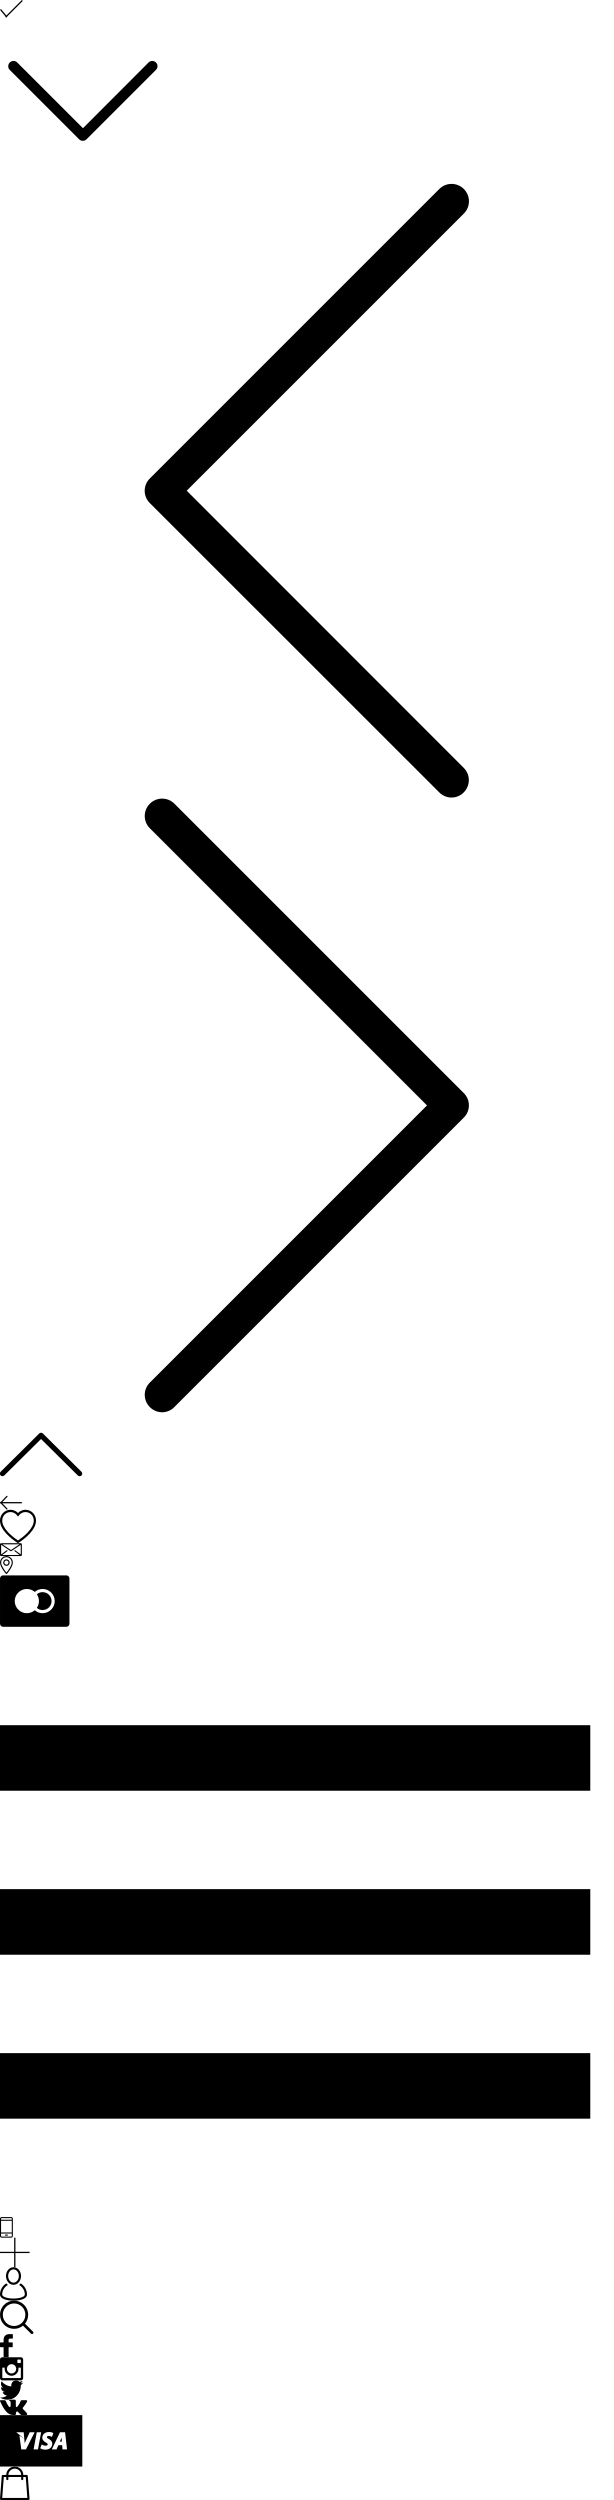
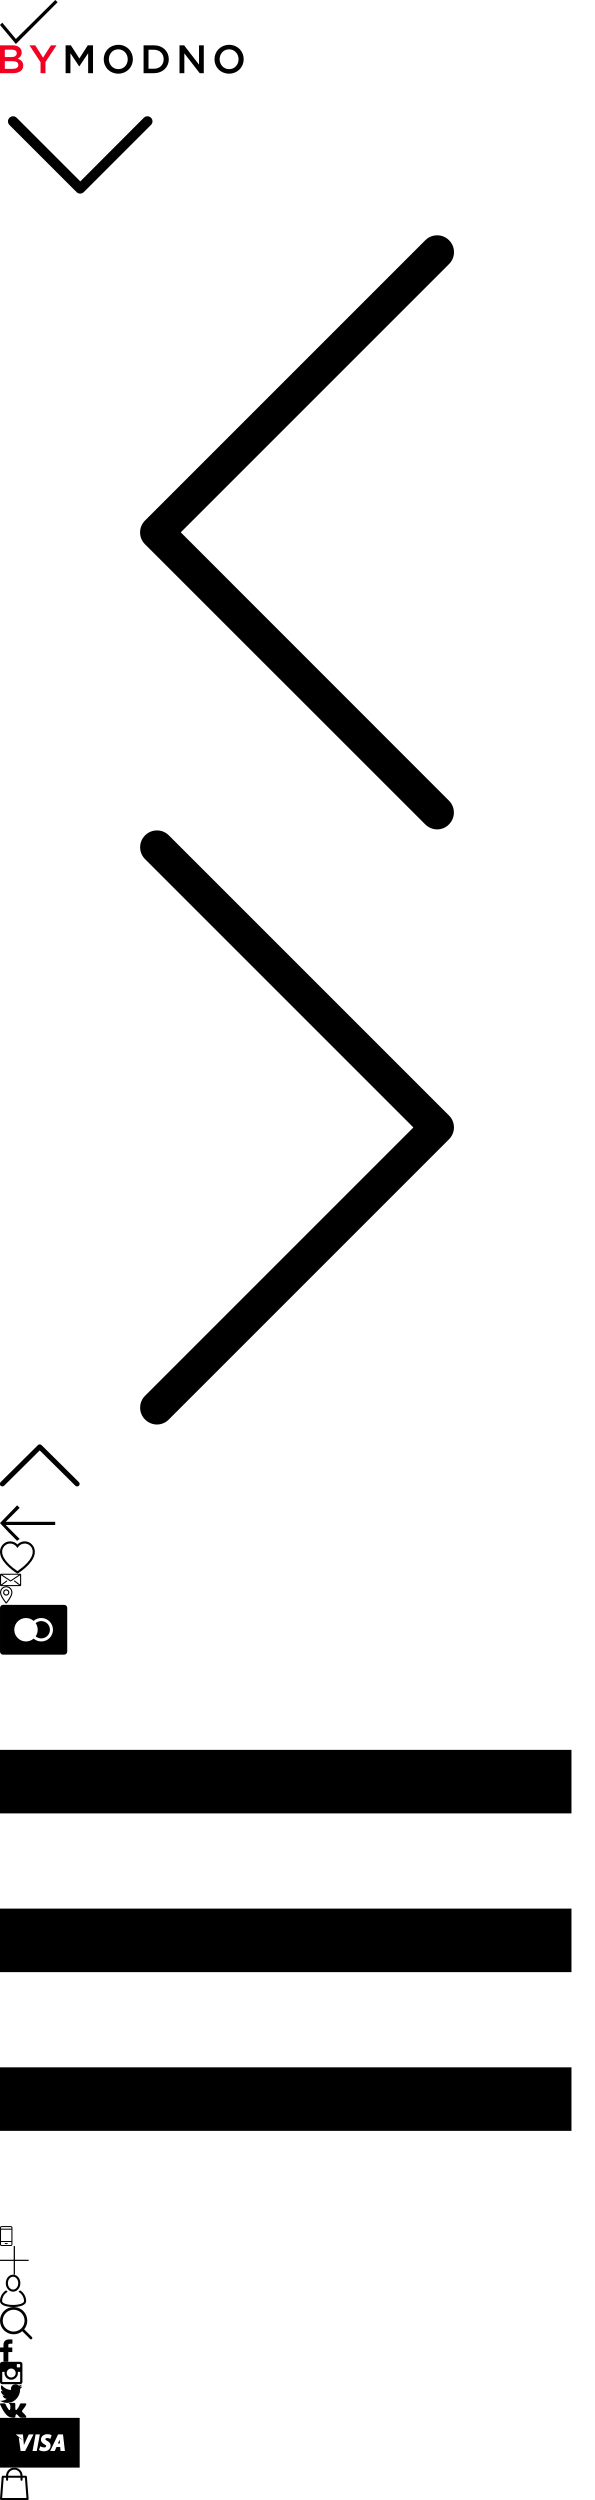
- <svg xmlns="http://www.w3.org/2000/svg" width="477.175" height="1944" viewBox="0 0 477.175 1944">
-   <svg preserveAspectRatio="xMidYMid" width="17.719" height="13.688" viewBox="0 0 17.719 13.688" id="Check" y="0">
-     <path d="M17.728.697L5.597 12.829l.162.195-.768.64-.104-.125-.158.158-.708-.707.223-.222-4.253-5.104.768-.64 4.195 5.034L17.021-.01l.707.707z" class="cls-1" />
+ <svg xmlns="http://www.w3.org/2000/svg" width="477.175" height="2008" viewBox="0 0 477.175 2008">
+   <svg width="46.243" height="35.324" viewBox="0 0 127 97" id="Check" y="0">
+     <path class="fil0" d="M127 5L35 97 0 55l5-5 30 36 87-86z" />
  </svg>
-   <svg viewBox="0 0 129 129" width="129" height="129" id="arrow-down" y="14">
+   <svg width="195.737" height="23.168" viewBox="0 0 4598 544" shape-rendering="geometricPrecision" text-rendering="geometricPrecision" image-rendering="optimizeQuality" fill-rule="evenodd" clip-rule="evenodd" id="Logo--color" y="36">
+     <defs>
+       <style>.fil0{fill:#000}.fil1{fill:#f20022}</style>
+     </defs>
+     <g id="Слой_x0020_1">
+       <path class="fil0" d="M1238 535h91V159l165 247h3l166-248v377h92V9h-98l-160 249L1337 9h-99v526zm994 9c161 0 275-124 275-272 0-149-112-272-274-272s-276 124-276 272c0 150 113 272 275 272zm1-85c-104 0-179-85-179-187 0-104 73-187 178-187 104 0 178 85 178 187 0 104-72 187-177 187zm476 76h196c166 0 280-115 280-263 0-149-114-263-280-263h-196v526zm93-84V93h103c111 0 183 76 183 179 0 105-72 179-183 179h-103zm585 84h91V161l290 374h77V9h-90v364L3473 9h-86v526zm935 9c161 0 276-124 276-272 0-149-113-272-275-272-161 0-276 124-276 272 0 150 113 272 275 272zm1-85c-104 0-179-85-179-187 0-104 73-187 178-187 104 0 179 85 179 187 0 104-73 187-178 187z" />
+       <path class="fil1" d="M0 535h244c117 0 194-50 194-144 0-73-43-108-104-129 39-21 75-55 75-118 0-37-12-65-35-88-30-30-78-47-138-47H0v526zm91-304V91h133c59 0 92 26 92 67 0 49-39 73-99 73H91zm0 222V309h147c72 0 108 26 108 71 0 48-39 73-102 73H91zm674 82h93V325L1067 9H961L812 242 665 9H556l209 319v207z" />
+     </g>
+   </svg>
+   <svg viewBox="0 0 129 129" width="129" height="129" id="arrow-down" y="60">
    <path d="M121.3 34.6c-1.6-1.6-4.2-1.6-5.8 0l-51 51.1-51.1-51.1c-1.6-1.6-4.2-1.6-5.8 0-1.6 1.6-1.6 4.2 0 5.8l53.9 53.9c.8.8 1.8 1.2 2.9 1.2 1 0 2.1-.4 2.9-1.2l53.9-53.9c1.7-1.6 1.7-4.2.1-5.8z" />
  </svg>
-   <svg viewBox="0 0 477.175 477.175" width="477.175" height="477.175" id="arrow-left" y="143">
+   <svg viewBox="0 0 477.175 477.175" width="477.175" height="477.175" id="arrow-left" y="189">
    <path d="M145.188 238.575l215.5-215.5c5.3-5.3 5.3-13.8 0-19.1s-13.8-5.3-19.1 0l-225.1 225.1c-5.3 5.3-5.3 13.8 0 19.1l225.1 225c2.6 2.6 6.1 4 9.5 4s6.9-1.3 9.5-4c5.3-5.3 5.3-13.8 0-19.1l-215.4-215.5z" />
  </svg>
-   <svg viewBox="0 0 477.175 477.175" width="477.175" height="477.175" id="arrow-right" y="621">
+   <svg viewBox="0 0 477.175 477.175" width="477.175" height="477.175" id="arrow-right" y="667">
    <path d="M360.731 229.075l-225.1-225.1c-5.3-5.3-13.8-5.3-19.1 0s-5.3 13.8 0 19.1l215.5 215.5-215.5 215.5c-5.3 5.3-5.3 13.8 0 19.1 2.6 2.6 6.1 4 9.5 4 3.4 0 6.9-1.3 9.5-4l225.1-225.1c5.3-5.2 5.3-13.8.1-19z" />
  </svg>
-   <svg width="64" height="64" viewBox="0 0 64 64" id="arrow-up" y="1099">
+   <svg width="64" height="64" viewBox="0 0 64 64" id="arrow-up" y="1145">
    <path d="M3.352 48.296l28.56-28.328 28.58 28.347c.397.394.917.59 1.436.59.52 0 1.04-.196 1.436-.59a2.003 2.003 0 0 0 0-2.849l-29.98-29.735c-.2-.2-.494-.375-.757-.475a2.052 2.052 0 0 0-2.166.456L.479 45.447a2.003 2.003 0 0 0 0 2.849 2.045 2.045 0 0 0 2.873 0z" />
  </svg>
-   <svg preserveAspectRatio="xMidYMid" width="17" height="11" viewBox="0 0 17 11" id="dirrect" y="1163">
-     <path d="M17 6H1.815l4.174 4.313-.665.687L.665 6.187.483 6H0v-.5h-.001L0 5.499V5h.483l.182-.188L5.324-.001l.665.688L1.814 5H17v1z" class="cls-1" />
+   <svg width="44.323" height="28.681" viewBox="0 0 87 56" id="dirrect" y="1209">
+     <path class="fil0" d="M87 31H9l22 22-4 3C18 47 9 38 0 28 9 19 18 9 27 0l4 4L9 26h78v5z" />
  </svg>
-   <svg preserveAspectRatio="xMidYMid" width="28" height="26" viewBox="0 0 28 26" id="like" y="1174">
+   <svg preserveAspectRatio="xMidYMid" width="28" height="26" viewBox="0 0 28 26" id="like" y="1238">
    <path d="M19.837 0a7.913 7.913 0 0 0-3.708.911A8.213 8.213 0 0 0 14 2.517 8.213 8.213 0 0 0 11.871.911 7.913 7.913 0 0 0 8.163 0C3.662 0 0 3.748 0 8.356c0 3.264 1.684 6.73 5.004 10.303 2.772 2.983 6.167 5.469 8.526 7.03L14 26l.47-.311c2.359-1.561 5.753-4.047 8.526-7.03C26.316 15.086 28 11.62 28 8.356 28 3.748 24.338 0 19.837 0zm1.904 17.436c-2.478 2.666-5.496 4.933-7.741 6.449-2.245-1.516-5.264-3.783-7.741-6.449-3.004-3.231-4.527-6.286-4.527-9.08 0-3.63 2.885-6.583 6.431-6.583 2.041 0 3.916.96 5.145 2.634L14 5.35l.692-.943c1.228-1.674 3.104-2.634 5.145-2.634 3.546 0 6.431 2.953 6.431 6.583 0 2.794-1.523 5.849-4.527 9.08z" class="cls-1" />
  </svg>
-   <svg preserveAspectRatio="xMidYMid" width="17" height="10" viewBox="0 0 17 10" id="mail" y="1200">
+   <svg preserveAspectRatio="xMidYMid" width="17" height="10" viewBox="0 0 17 10" id="mail" y="1264">
    <path d="M16.988.842C16.987.377 16.596 0 16.117 0h-.001L.87.02a.878.878 0 0 0-.616.248A.825.825 0 0 0 0 .864l.012 8.294c0 .225.091.437.256.596A.878.878 0 0 0 .883 10h.001l15.246-.02c.48-.001.87-.38.869-.845L16.988.842zM15.16.844L8.5 5.326 1.828.862 15.16.844zm-3.843 5.328l3.95 2.966-13.545.018 3.974-2.984a.412.412 0 0 0 .077-.591.445.445 0 0 0-.611-.075L.882 8.719.871 1.247l7.383 4.939a.449.449 0 0 0 .496-.001l7.368-4.958.011 7.491-4.279-3.212a.444.444 0 0 0-.61.075.412.412 0 0 0 .077.591z" class="cls-1" />
  </svg>
-   <svg preserveAspectRatio="xMidYMid" width="10" height="14.031" viewBox="0 0 10 14.031" id="map" y="1210">
+   <svg preserveAspectRatio="xMidYMid" width="10" height="14.031" viewBox="0 0 10 14.031" id="map" y="1274">
    <path d="M5.341 13.852a.446.446 0 0 1-.67 0c-.19-.215-4.665-5.31-4.665-8.78C.006 2.275 2.249 0 5.006 0s5 2.275 5 5.072c0 3.47-4.474 8.565-4.665 8.78zM5.006.913c-2.26 0-4.1 1.866-4.1 4.159 0 2.381 2.594 5.961 4.1 7.776 1.506-1.815 4.1-5.395 4.1-7.776 0-2.293-1.839-4.159-4.1-4.159zM2.49 5.072c0-1.407 1.129-2.552 2.516-2.552s2.516 1.145 2.516 2.552c0 1.406-1.129 2.551-2.516 2.551S2.49 6.478 2.49 5.072zm4.131 0c0-.904-.724-1.639-1.615-1.639s-1.615.735-1.615 1.639c0 .903.724 1.638 1.615 1.638s1.615-.735 1.615-1.638z" class="cls-1" />
  </svg>
-   <svg preserveAspectRatio="xMidYMid" width="54" height="40" viewBox="0 0 54 40" id="mastercard" y="1225">
+   <svg preserveAspectRatio="xMidYMid" width="54" height="40" viewBox="0 0 54 40" id="mastercard" y="1289">
    <path d="M51.553 40.007H2.462a2.455 2.455 0 0 1-2.455-2.456V2.463A2.456 2.456 0 0 1 2.462.007h49.091c1.355 0 2.454 1.1 2.454 2.456v35.088a2.455 2.455 0 0 1-2.454 2.456zM33.144 10.592a9.366 9.366 0 0 0-6.137 2.287 9.362 9.362 0 0 0-6.136-2.287c-5.188 0-9.409 4.224-9.409 9.415 0 5.192 4.221 9.416 9.409 9.416a9.362 9.362 0 0 0 6.136-2.287 9.366 9.366 0 0 0 6.137 2.287c5.188 0 9.409-4.224 9.409-9.416 0-5.191-4.221-9.415-9.409-9.415zm0 16.375a6.921 6.921 0 0 1-4.501-1.66 9.367 9.367 0 0 0 1.637-5.3 9.366 9.366 0 0 0-1.637-5.299 6.921 6.921 0 0 1 4.501-1.66c3.835 0 6.954 3.122 6.954 6.959 0 3.838-3.119 6.96-6.954 6.96z" class="cls-1" />
  </svg>
-   <svg width="459" height="459" viewBox="0 0 459 459" id="menu" y="1265">
+   <svg width="459" height="459" viewBox="0 0 459 459" id="menu" y="1329">
    <path d="M0 382.5h459v-51H0v51zM0 255h459v-51H0v51zM0 76.5v51h459v-51H0z" />
  </svg>
-   <svg preserveAspectRatio="xMidYMid" width="10" height="16" viewBox="0 0 10 16" id="phone" y="1724">
+   <svg preserveAspectRatio="xMidYMid" width="10" height="16" viewBox="0 0 10 16" id="phone" y="1788">
    <path d="M8.706 16H1.284c-.713 0-1.289-.559-1.289-1.242V1.242C-.005.555.575 0 1.284 0h7.422c.712 0 1.289.559 1.289 1.242v13.513c0 .686-.58 1.242-1.289 1.245zm-7.88-1.245a.45.45 0 0 0 .458.441h7.418a.45.45 0 0 0 .458-.441V12.77H.826v1.985zm0-2.782H9.16V2.88H.826v9.093zM9.164 1.242a.45.45 0 0 0-.458-.441H1.284a.45.45 0 0 0-.458.441v.837h8.338v-.837zM5.836 14.421H4.15a.41.41 0 0 1-.417-.402.41.41 0 0 1 .417-.402h1.686a.41.41 0 0 1 .417.402.41.41 0 0 1-.417.402z" class="cls-1" />
  </svg>
-   <svg preserveAspectRatio="xMidYMid" width="23" height="23" viewBox="0 0 23 23" id="plus" y="1740">
+   <svg preserveAspectRatio="xMidYMid" width="23" height="23" viewBox="0 0 23 23" id="plus" y="1804">
    <path d="M23 12H12v11h-1V12H0v-1h11V0h1v11h11v1z" class="cls-1" />
  </svg>
-   <svg preserveAspectRatio="xMidYMid" width="21" height="26" viewBox="0 0 21 26" id="profile" y="1763">
+   <svg preserveAspectRatio="xMidYMid" width="21" height="26" viewBox="0 0 21 26" id="profile" y="1827">
    <path d="M17.427 24.971C15.586 25.635 13.126 26 10.5 26c-2.626 0-5.086-.365-6.928-1.029C.62 23.907 0 22.364 0 21.256c0-3.656 1.962-6.871 4.91-8.692.359.442.763.851 1.226 1.22-2.646 1.486-4.433 4.279-4.433 7.472 0 1.726 3.864 3.078 8.797 3.078 4.933 0 8.797-1.352 8.797-3.078 0-3.193-1.787-5.986-4.434-7.472a7.956 7.956 0 0 0 1.227-1.22C19.038 14.385 21 17.6 21 21.256c0 1.108-.62 2.651-3.573 3.715zM10.5 13.661c-3.308 0-5.857-3.128-5.857-6.83C4.643 3.13 7.191 0 10.5 0c3.308 0 5.857 3.128 5.857 6.831 0 3.7-2.548 6.83-5.857 6.83zm0-11.995c-2.291 0-4.155 2.317-4.155 5.165 0 2.847 1.864 5.164 4.155 5.164 2.291 0 4.154-2.317 4.154-5.164 0-2.848-1.863-5.165-4.154-5.165z" class="cls-1" />
  </svg>
-   <svg preserveAspectRatio="xMidYMid" width="26" height="26" viewBox="0 0 26 26" id="search" y="1789">
+   <svg preserveAspectRatio="xMidYMid" width="26" height="26" viewBox="0 0 26 26" id="search" y="1853">
    <path d="M25.664 24.137l-6.246-6.246A10.915 10.915 0 0 0 21.9 10.95C21.9 4.905 16.995 0 10.95 0 4.9 0 0 4.905 0 10.95 0 16.995 4.9 21.9 10.95 21.9c2.635 0 5.048-.928 6.936-2.477l6.246 6.241a1.08 1.08 0 0 0 1.532 0 1.074 1.074 0 0 0 0-1.527zM10.95 19.72c-4.842 0-8.776-3.934-8.776-8.77 0-4.836 3.934-8.776 8.776-8.776 4.836 0 8.776 3.94 8.776 8.776s-3.94 8.77-8.776 8.77z" class="cls-1" />
  </svg>
-   <svg preserveAspectRatio="xMidYMid" width="10" height="18" viewBox="0 0 10 18" id="soc-facebook" y="1815">
+   <svg preserveAspectRatio="xMidYMid" width="10" height="18" viewBox="0 0 10 18" id="soc-facebook" y="1879">
    <path d="M9.623.003L7.225-.001c-2.695 0-4.436 1.739-4.436 4.43v2.043H.377A.372.372 0 0 0 0 6.839v2.96c0 .202.169.367.377.367h2.412v7.467c0 .203.168.367.377.367h3.146a.372.372 0 0 0 .377-.367v-7.467h2.82a.373.373 0 0 0 .377-.367l.001-2.96a.363.363 0 0 0-.11-.259.383.383 0 0 0-.267-.108H6.689V4.74c0-.832.204-1.254 1.318-1.254l1.616-.001A.372.372 0 0 0 10 3.118V.37a.373.373 0 0 0-.377-.367z" class="cls-1" />
  </svg>
-   <svg preserveAspectRatio="xMidYMid" width="18" height="18" viewBox="0 0 18 18" id="soc-instagram" y="1833">
+   <svg preserveAspectRatio="xMidYMid" width="18" height="18" viewBox="0 0 18 18" id="soc-instagram" y="1897">
    <path d="M16.2 0H1.8C.81 0 0 .81 0 1.8v14.4c0 .99.81 1.8 1.8 1.8h14.4c.99 0 1.8-.81 1.8-1.8V1.8c0-.99-.81-1.8-1.8-1.8zM9 5.4c1.98 0 3.6 1.62 3.6 3.6s-1.62 3.6-3.6 3.6A3.61 3.61 0 0 1 5.4 9c0-1.98 1.62-3.6 3.6-3.6zM2.25 16.2c-.27 0-.45-.18-.45-.45V8.1h1.89c-.09.27-.09.63-.09.9 0 2.97 2.43 5.4 5.4 5.4s5.4-2.43 5.4-5.4c0-.27 0-.63-.09-.9h1.89v7.65c0 .27-.18.45-.45.45H2.25zM16.2 4.05c0 .27-.18.45-.45.45h-1.8c-.27 0-.45-.18-.45-.45v-1.8c0-.27.18-.45.45-.45h1.8c.27 0 .45.18.45.45v1.8z" class="cls-1" />
  </svg>
-   <svg preserveAspectRatio="xMidYMid" width="18" height="15" viewBox="0 0 18 15" id="soc-twitter" y="1851">
+   <svg preserveAspectRatio="xMidYMid" width="18" height="15" viewBox="0 0 18 15" id="soc-twitter" y="1915">
    <path d="M17.503.271a7.298 7.298 0 0 1-2.346.919 3.639 3.639 0 0 0-2.695-1.196c-2.04 0-3.693 1.696-3.693 3.787 0 .296.033.586.096.862-3.069-.157-5.79-1.666-7.611-3.957a3.836 3.836 0 0 0-.5 1.904c0 1.314.653 2.474 1.643 3.152a3.622 3.622 0 0 1-1.673-.476v.048c0 1.835 1.273 3.365 2.962 3.714a3.628 3.628 0 0 1-1.668.064c.47 1.505 1.833 2.6 3.448 2.631A7.289 7.289 0 0 1 0 13.292a10.264 10.264 0 0 0 5.66 1.702c6.793 0 10.507-5.772 10.507-10.777l-.013-.491A7.532 7.532 0 0 0 18 1.768a7.222 7.222 0 0 1-2.12.597A3.791 3.791 0 0 0 17.503.271z" class="cls-1" />
  </svg>
-   <svg preserveAspectRatio="xMidYMid" width="21.15" height="11.94" viewBox="0 0 21.15 11.94" id="soc-vk" y="1866">
+   <svg preserveAspectRatio="xMidYMid" width="21.15" height="11.94" viewBox="0 0 21.15 11.94" id="soc-vk" y="1930">
    <path d="M20.251 9.671c-.63-.754-1.371-1.397-2.072-2.079-.632-.616-.672-.973-.164-1.683.555-.775 1.152-1.521 1.712-2.293.522-.721 1.057-1.44 1.332-2.304.174-.549.02-.792-.545-.888a1.73 1.73 0 0 0-.297-.018l-3.35-.004c-.413-.006-.641.174-.787.539-.197.493-.4.986-.635 1.462-.533 1.079-1.127 2.122-1.962 3.005-.183.195-.386.441-.694.34-.384-.14-.497-.772-.491-.986L12.294.904C12.22.353 12.097.107 11.549 0L8.068.001c-.464 0-.697.179-.945.469-.143.167-.186.276.108.331.577.11.903.483.989 1.061.139.923.129 1.85.049 2.777-.023.27-.07.54-.178.793-.168.397-.44.478-.796.234-.324-.222-.551-.534-.773-.847-.835-1.177-1.501-2.446-2.044-3.779-.157-.385-.427-.619-.836-.625A84.23 84.23 0 0 0 .626.416C.021.427-.16.72.087 1.267 1.182 3.697 2.4 6.059 3.991 8.21c.817 1.105 1.754 2.08 2.966 2.77 1.373.784 2.851 1.019 4.407.946.729-.034.948-.223.982-.948.023-.495.079-.988.324-1.433.241-.438.605-.521 1.026-.249.21.136.387.309.554.492.41.448.806.909 1.232 1.342.534.542 1.166.862 1.962.797h3.08c.496-.032.753-.639.468-1.191-.2-.387-.462-.732-.741-1.065z" class="cls-1" />
  </svg>
-   <svg preserveAspectRatio="xMidYMid" width="64" height="40" viewBox="0 0 64 40" id="visa" y="1878">
+   <svg preserveAspectRatio="xMidYMid" width="64" height="40" viewBox="0 0 64 40" id="visa" y="1942">
    <path d="M-.007 39.99V.007h64.012V39.99H-.007zm23.125-26.66l-2.864 6.185a63.895 63.895 0 0 0-1.055 2.402 97.14 97.14 0 0 0-.189-2.252l-.585-6.335h-5.782l6.015 4.857-3.574-2.291 1.473 10.771h3.62l6.744-13.337h-3.803zm5.478 0l-2.483 13.337h3.406l2.48-13.337h-3.403zm12.608.479c-.812-.457-1.822-.682-3.084-.682-3.084 0-5.24 1.839-5.24 4.469 0 1.909 1.474 2.968 2.765 3.68 1.217.641 1.455 1.008 1.455 1.426 0 .799-.851 1.086-1.575 1.086a5.322 5.322 0 0 1-2.707-.747l-.386-.235-1.149 2.894.233.182c.797.61 2.2.974 3.754.974 3.221 0 5.383-1.855 5.383-4.616 0-1.511-.865-2.709-2.638-3.659-.996-.567-1.599-.949-1.599-1.431 0-.448.466-.934 1.561-.934a4.44 4.44 0 0 1 2.04.51l.388.217 1.086-2.973-.287-.161zm9.402-.479H46.65l-6.361 13.337h3.647l1.462-3.257h2.95l.254 3.257h3.535L50.606 13.33zm-3.117 5.098c.137-.3.277-.64.413-.997.026.318.049.614.065.871l.205 2.281h-1.655l.972-2.155z" class="cls-1" />
  </svg>
-   <svg preserveAspectRatio="xMidYMid" width="23" height="26" viewBox="0 0 23 26" id="сart" y="1918">
+   <svg preserveAspectRatio="xMidYMid" width="23" height="26" viewBox="0 0 23 26" id="сart" y="1982">
    <path d="M22.172 26H.819a.838.838 0 0 1-.607-.26.806.806 0 0 1-.219-.614L1.376 7.245a.822.822 0 0 1 .826-.753h2.659C4.868 2.912 7.837 0 11.487 0c3.65 0 6.619 2.912 6.625 6.492h2.66c.433 0 .793.328.826.752l1.37 17.72a.784.784 0 0 1 .032.222c0 .45-.371.814-.828.814zM11.487 1.626c-2.737 0-4.963 2.181-4.969 4.866h9.938c-.007-2.685-2.232-4.866-4.969-4.866zm8.517 6.492h-1.891v1.626a.821.821 0 0 1-.828.813.821.821 0 0 1-.828-.813V8.118H6.516v1.626a.821.821 0 0 1-.828.813.821.821 0 0 1-.828-.813V8.118H2.97L1.712 24.374h19.549L20.004 8.118z" class="cls-1" />
  </svg>
</svg>
